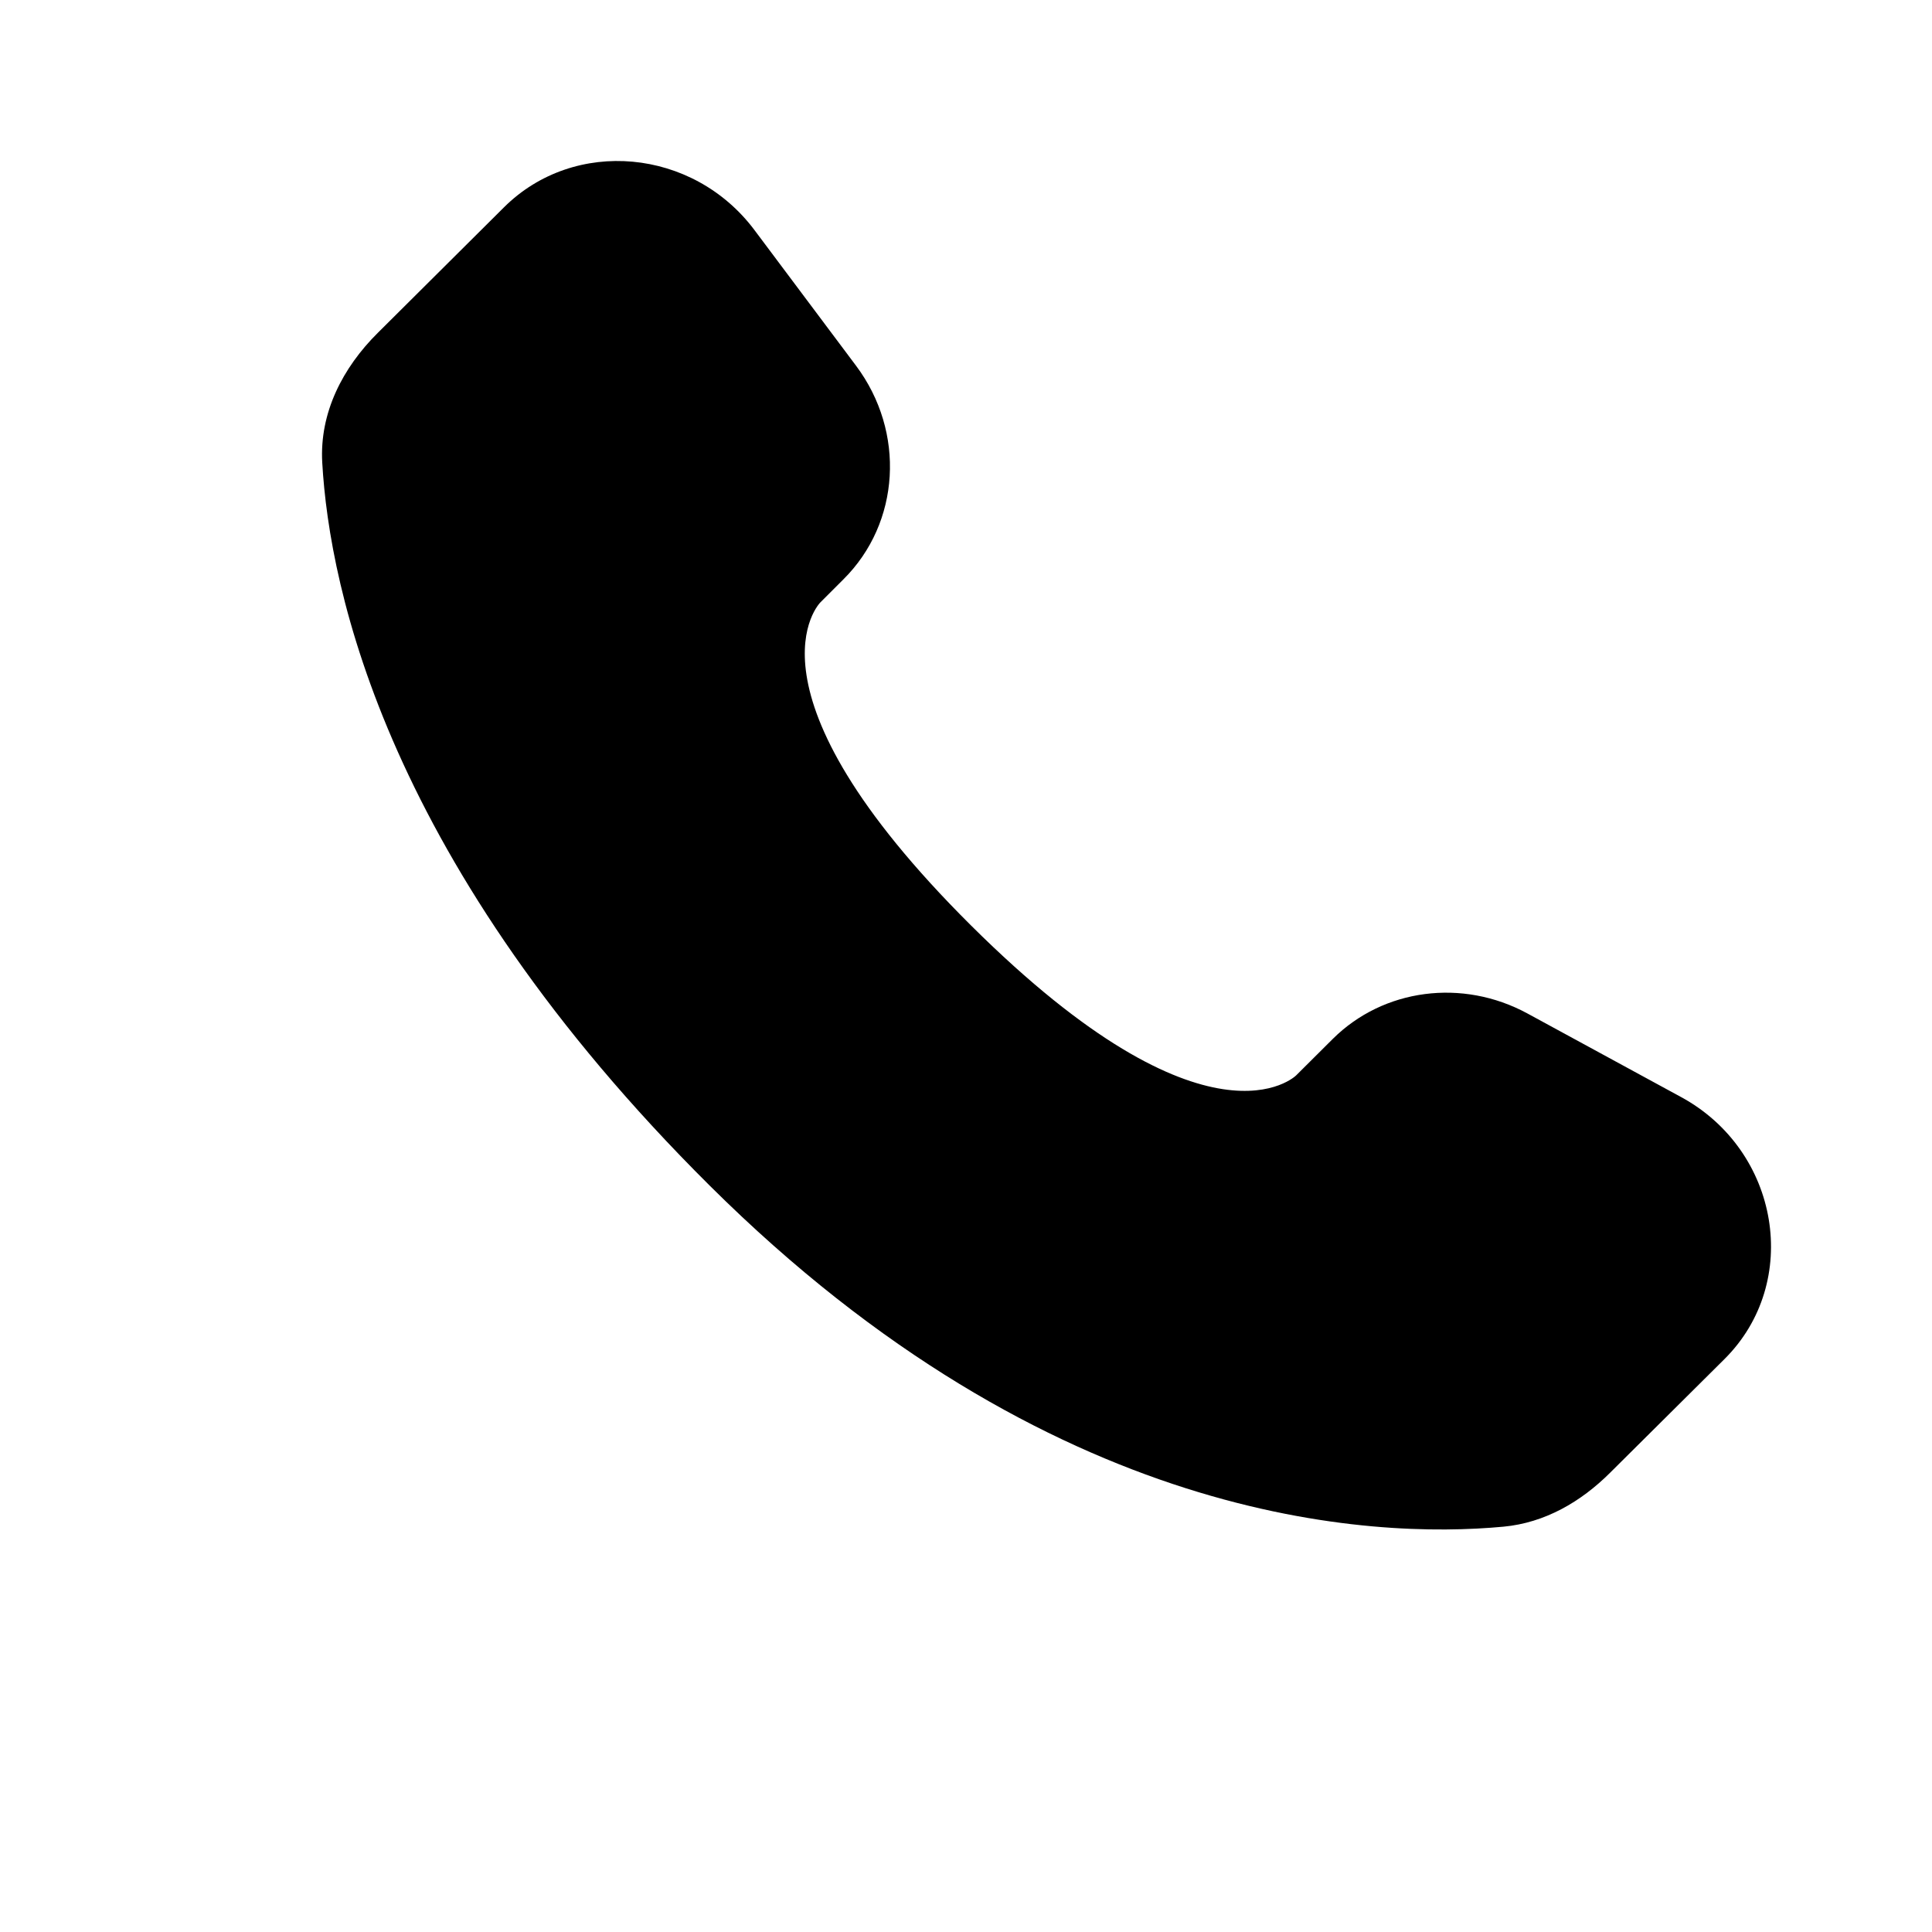
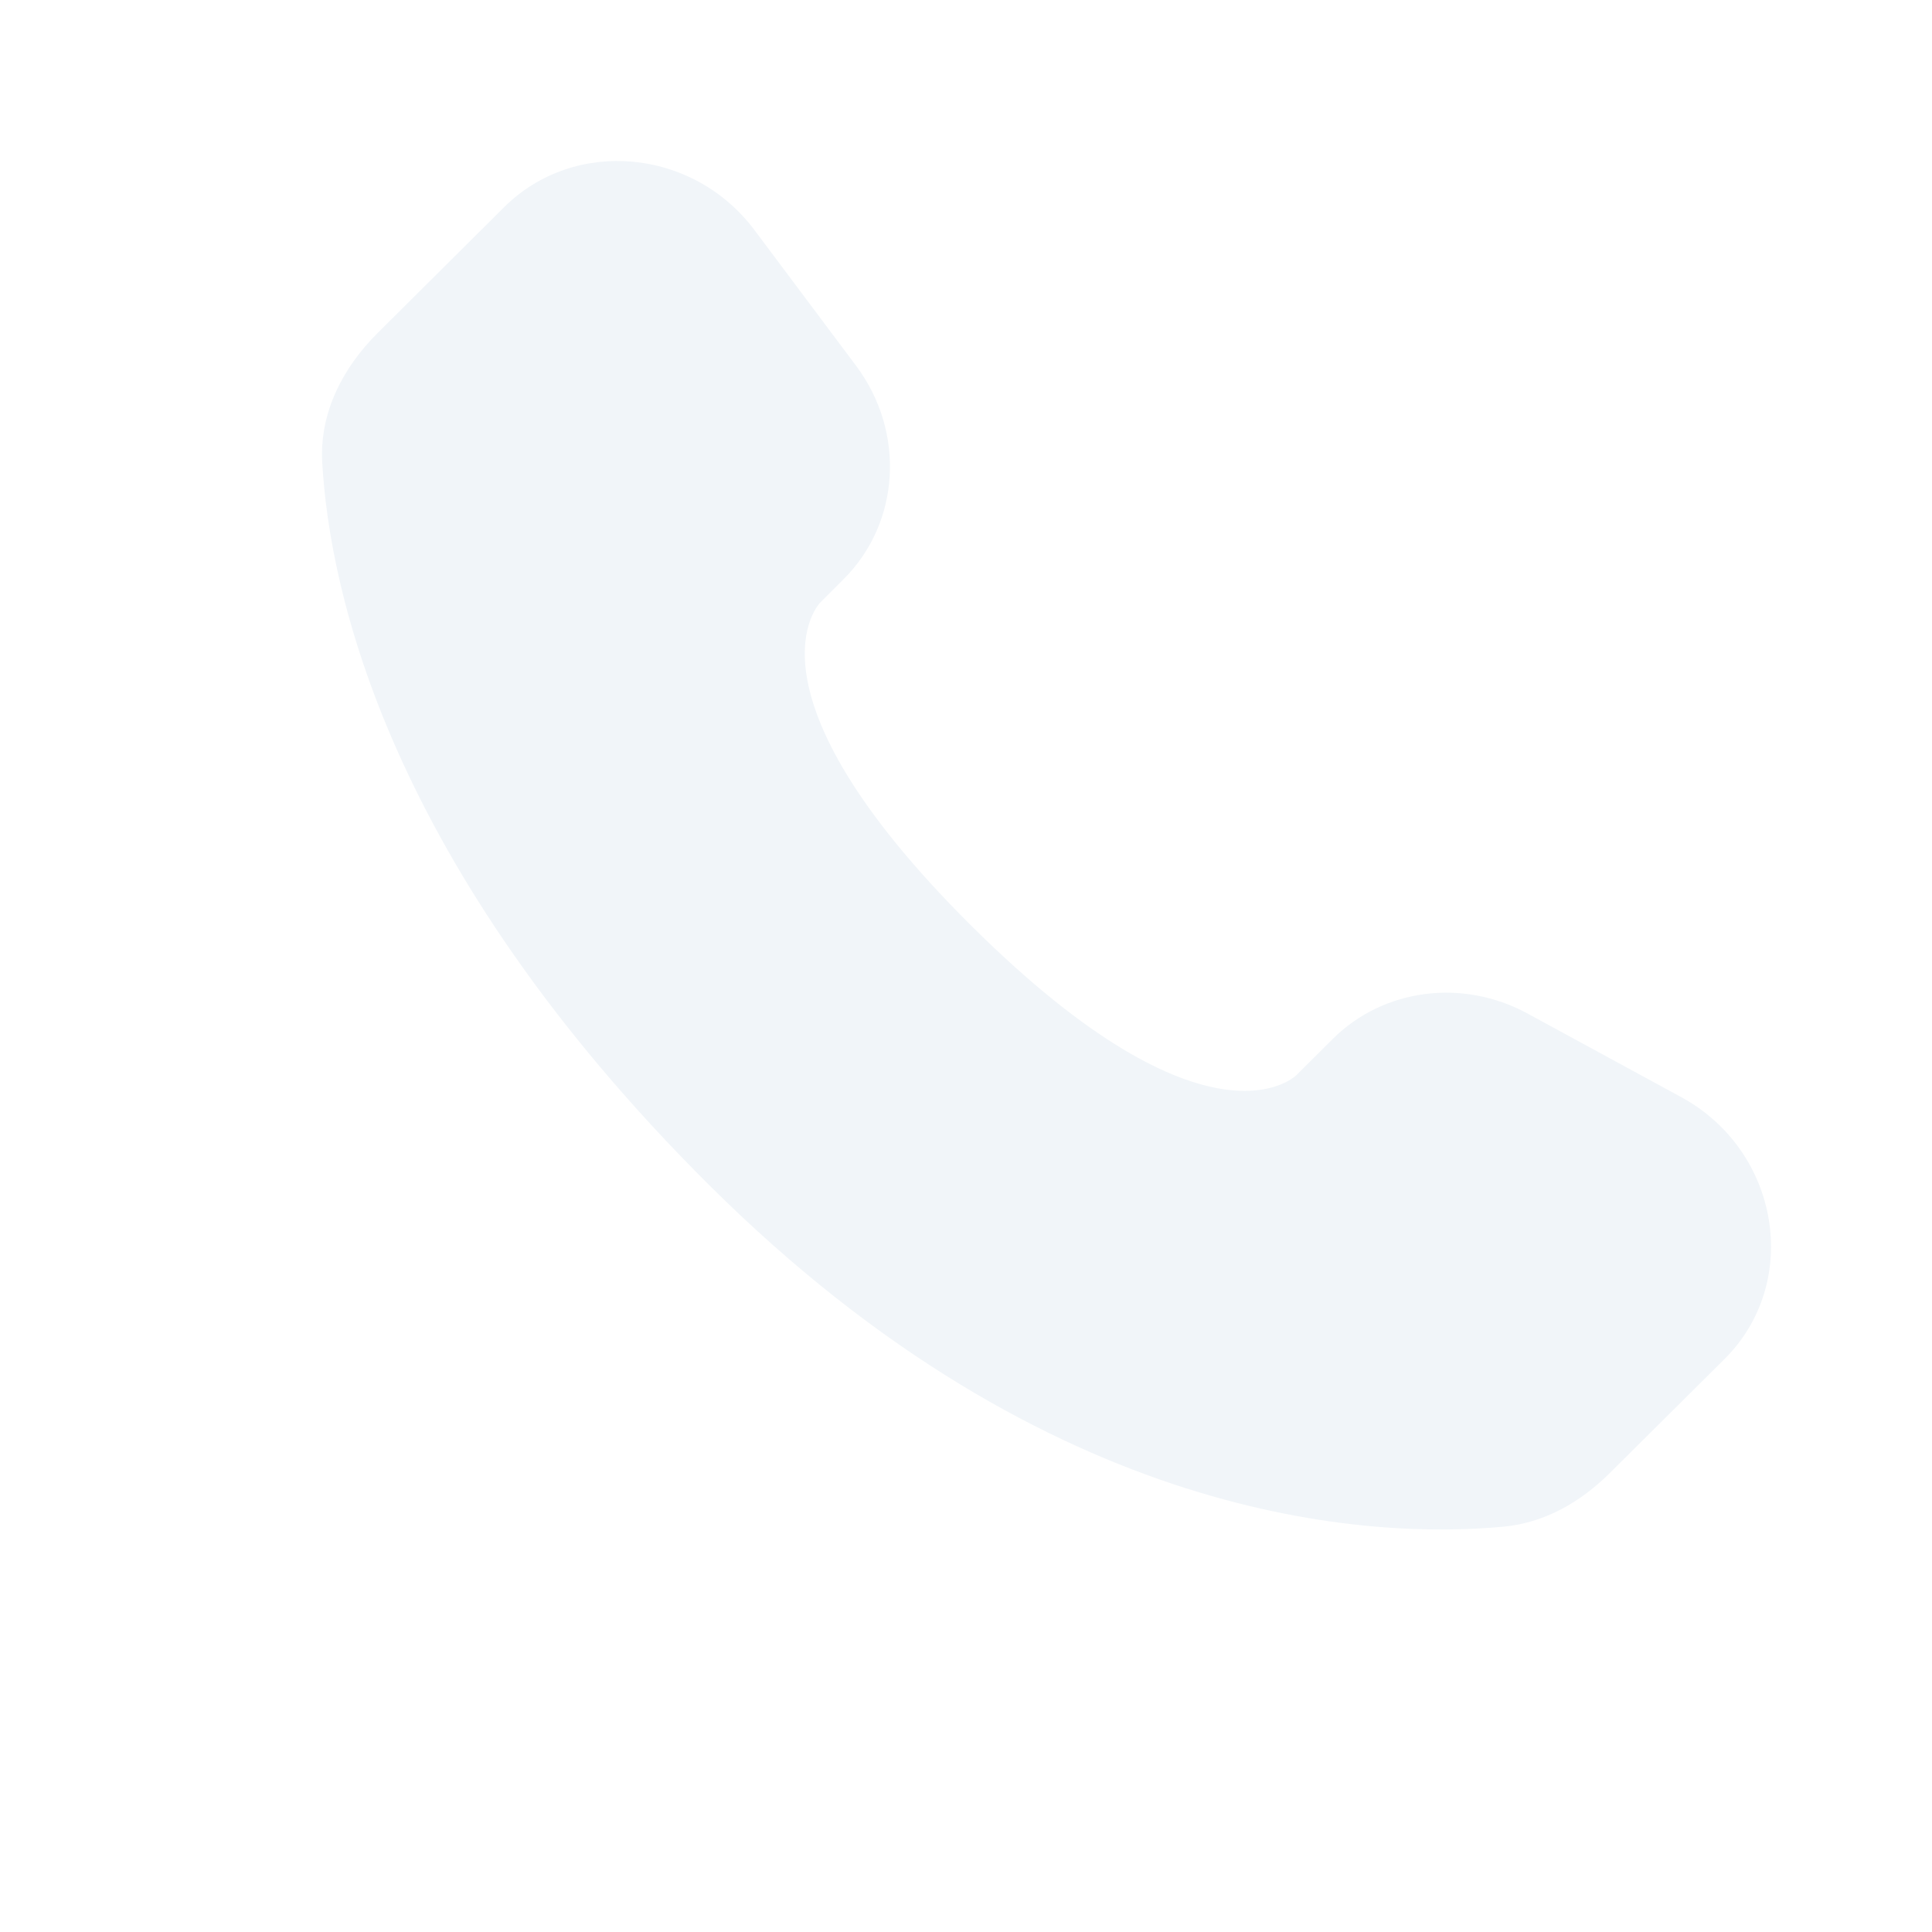
<svg xmlns="http://www.w3.org/2000/svg" width="800px" height="800px" viewBox="0 0 24 24" fill="none">
-   <path d="M16.556 12.906L16.101 13.359C16.101 13.359 15.018 14.435 12.063 11.497C9.108 8.559 10.191 7.483 10.191 7.483L10.477 7.197C11.184 6.495 11.251 5.367 10.634 4.543L9.373 2.859C8.61 1.84 7.136 1.705 6.261 2.575L4.692 4.136C4.258 4.567 3.968 5.126 4.003 5.746C4.093 7.332 4.811 10.745 8.815 14.727C13.062 18.949 17.047 19.117 18.676 18.965C19.192 18.917 19.64 18.655 20.001 18.295L21.422 16.883C22.381 15.93 22.11 14.295 20.883 13.628L18.973 12.589C18.167 12.152 17.186 12.28 16.556 12.906Z" fill="#000000" />
+   <path d="M16.556 12.906L16.101 13.359C16.101 13.359 15.018 14.435 12.063 11.497C9.108 8.559 10.191 7.483 10.191 7.483L10.477 7.197C11.184 6.495 11.251 5.367 10.634 4.543L9.373 2.859C8.61 1.84 7.136 1.705 6.261 2.575L4.692 4.136C4.258 4.567 3.968 5.126 4.003 5.746C4.093 7.332 4.811 10.745 8.815 14.727C13.062 18.949 17.047 19.117 18.676 18.965C19.192 18.917 19.64 18.655 20.001 18.295L21.422 16.883C22.381 15.93 22.11 14.295 20.883 13.628L18.973 12.589C18.167 12.152 17.186 12.28 16.556 12.906Z" fill="#f1f5f9" />
</svg>
